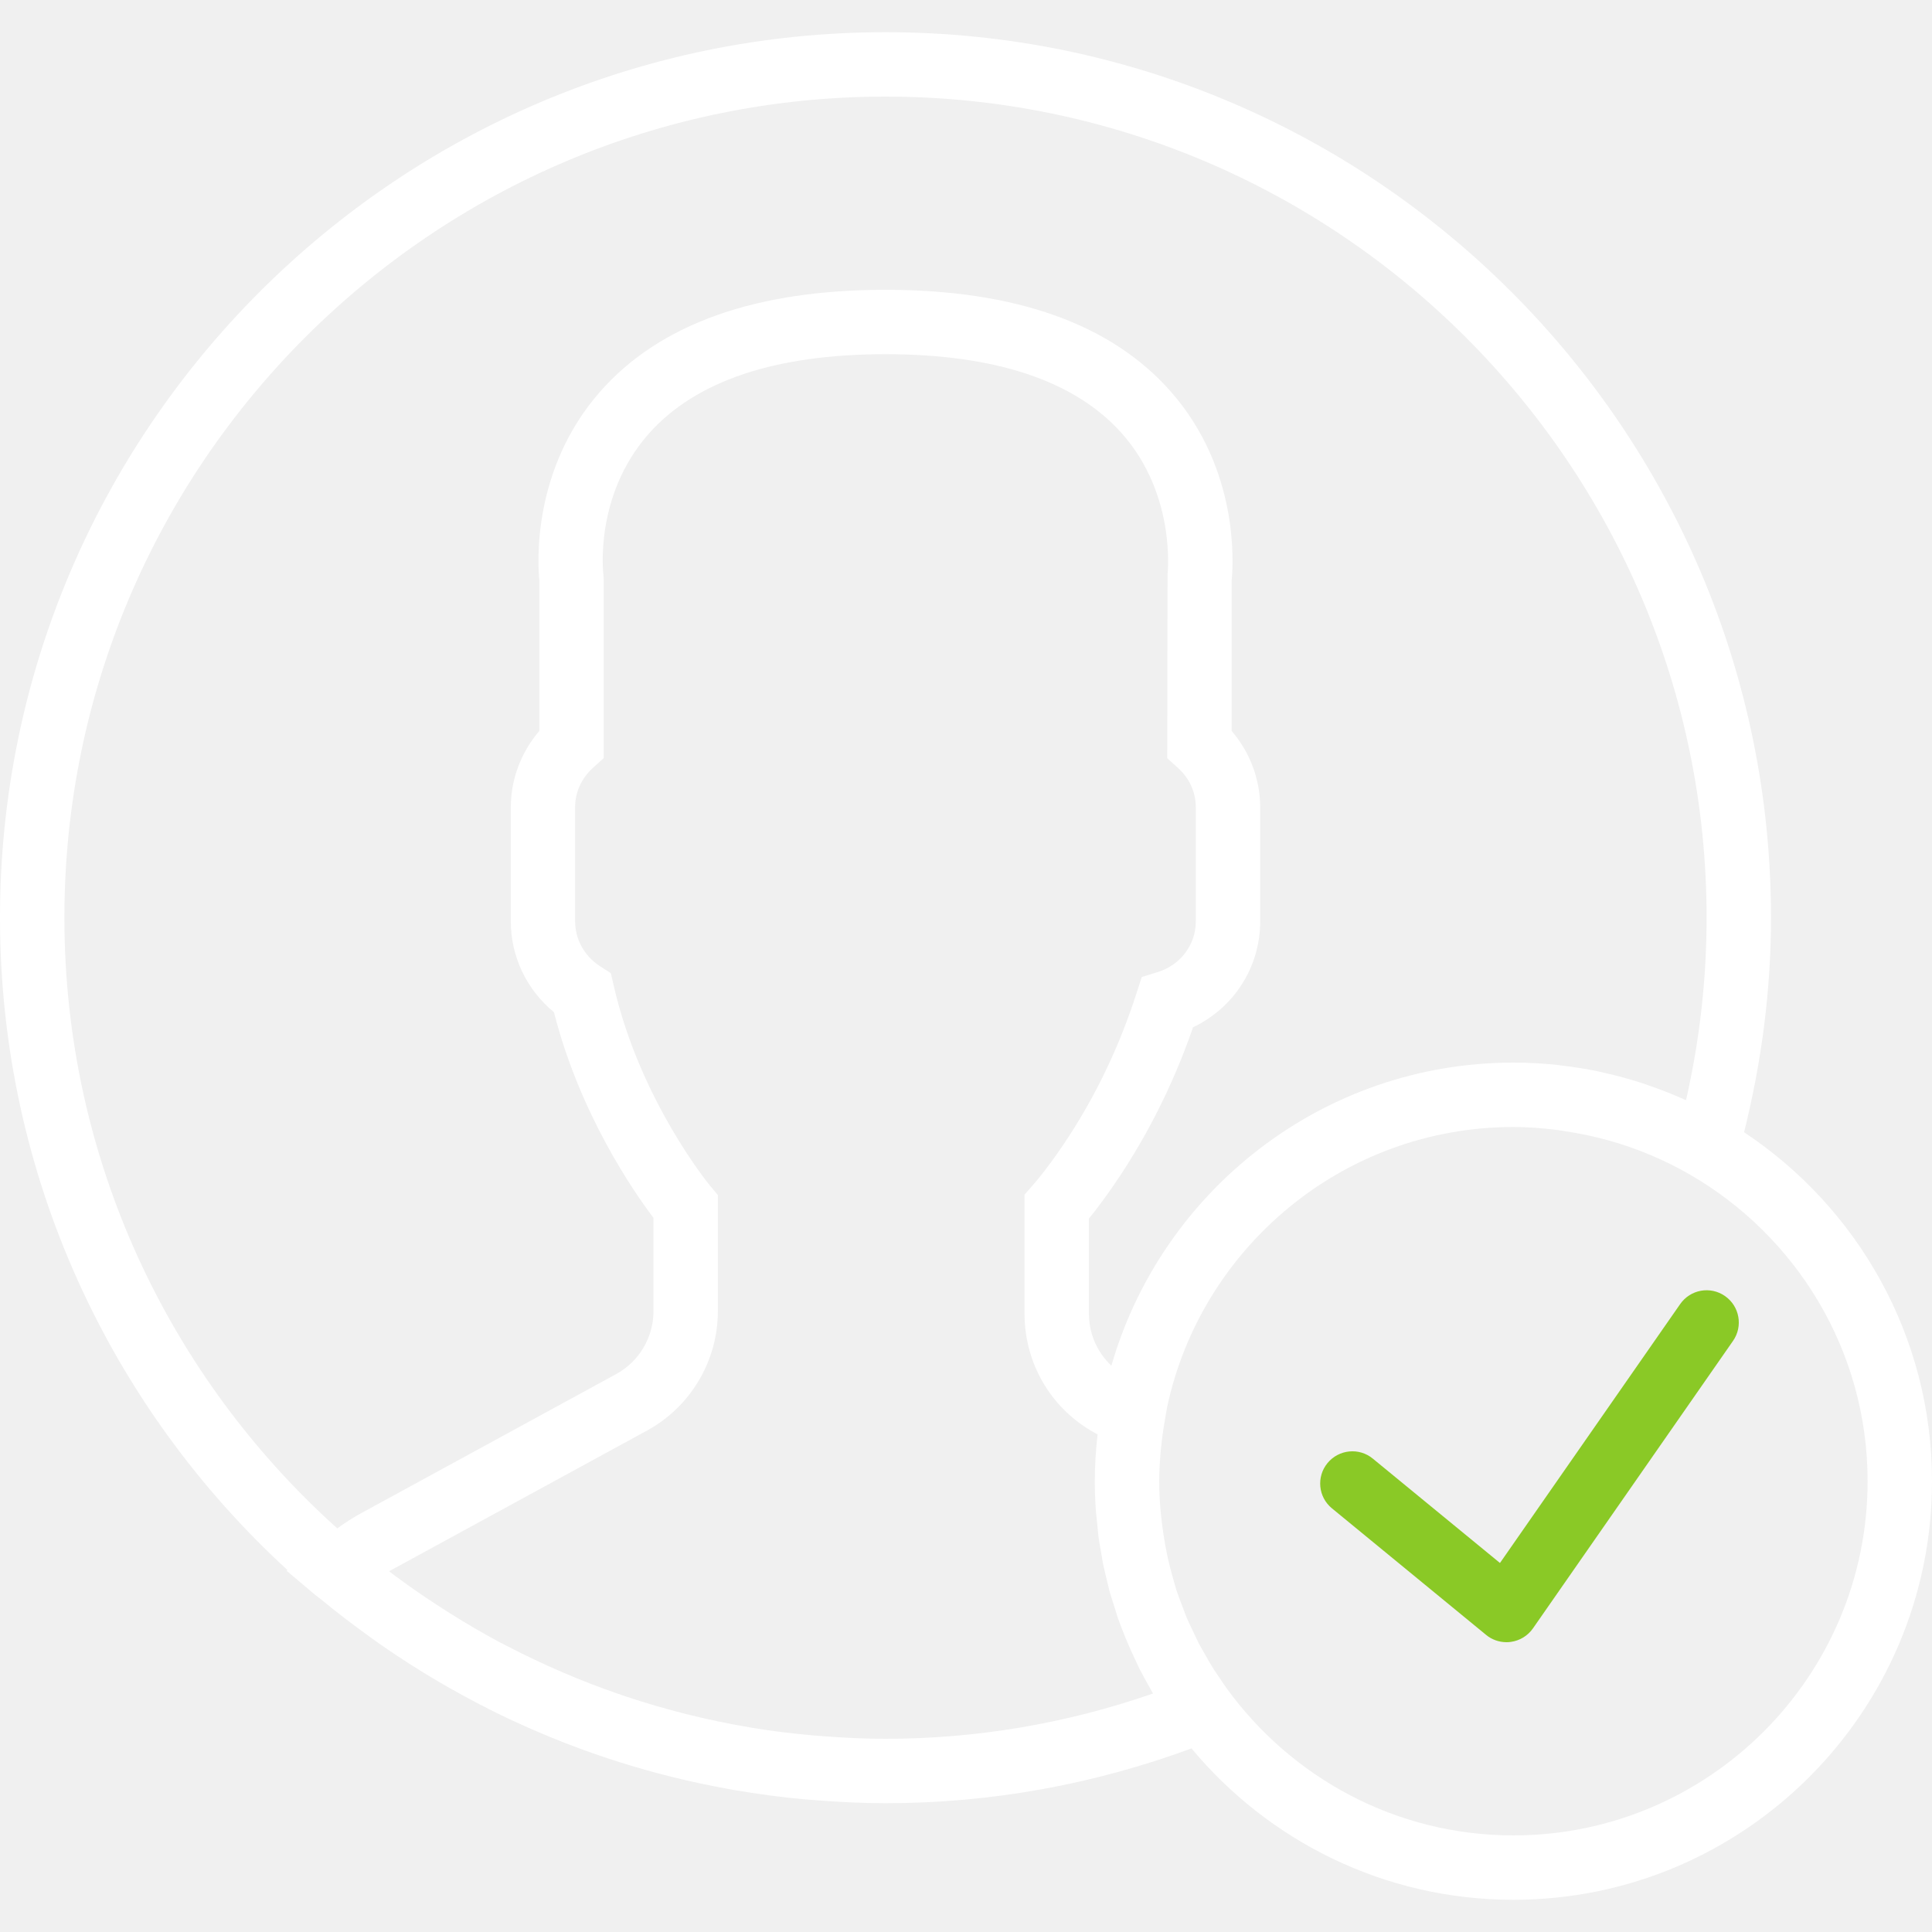
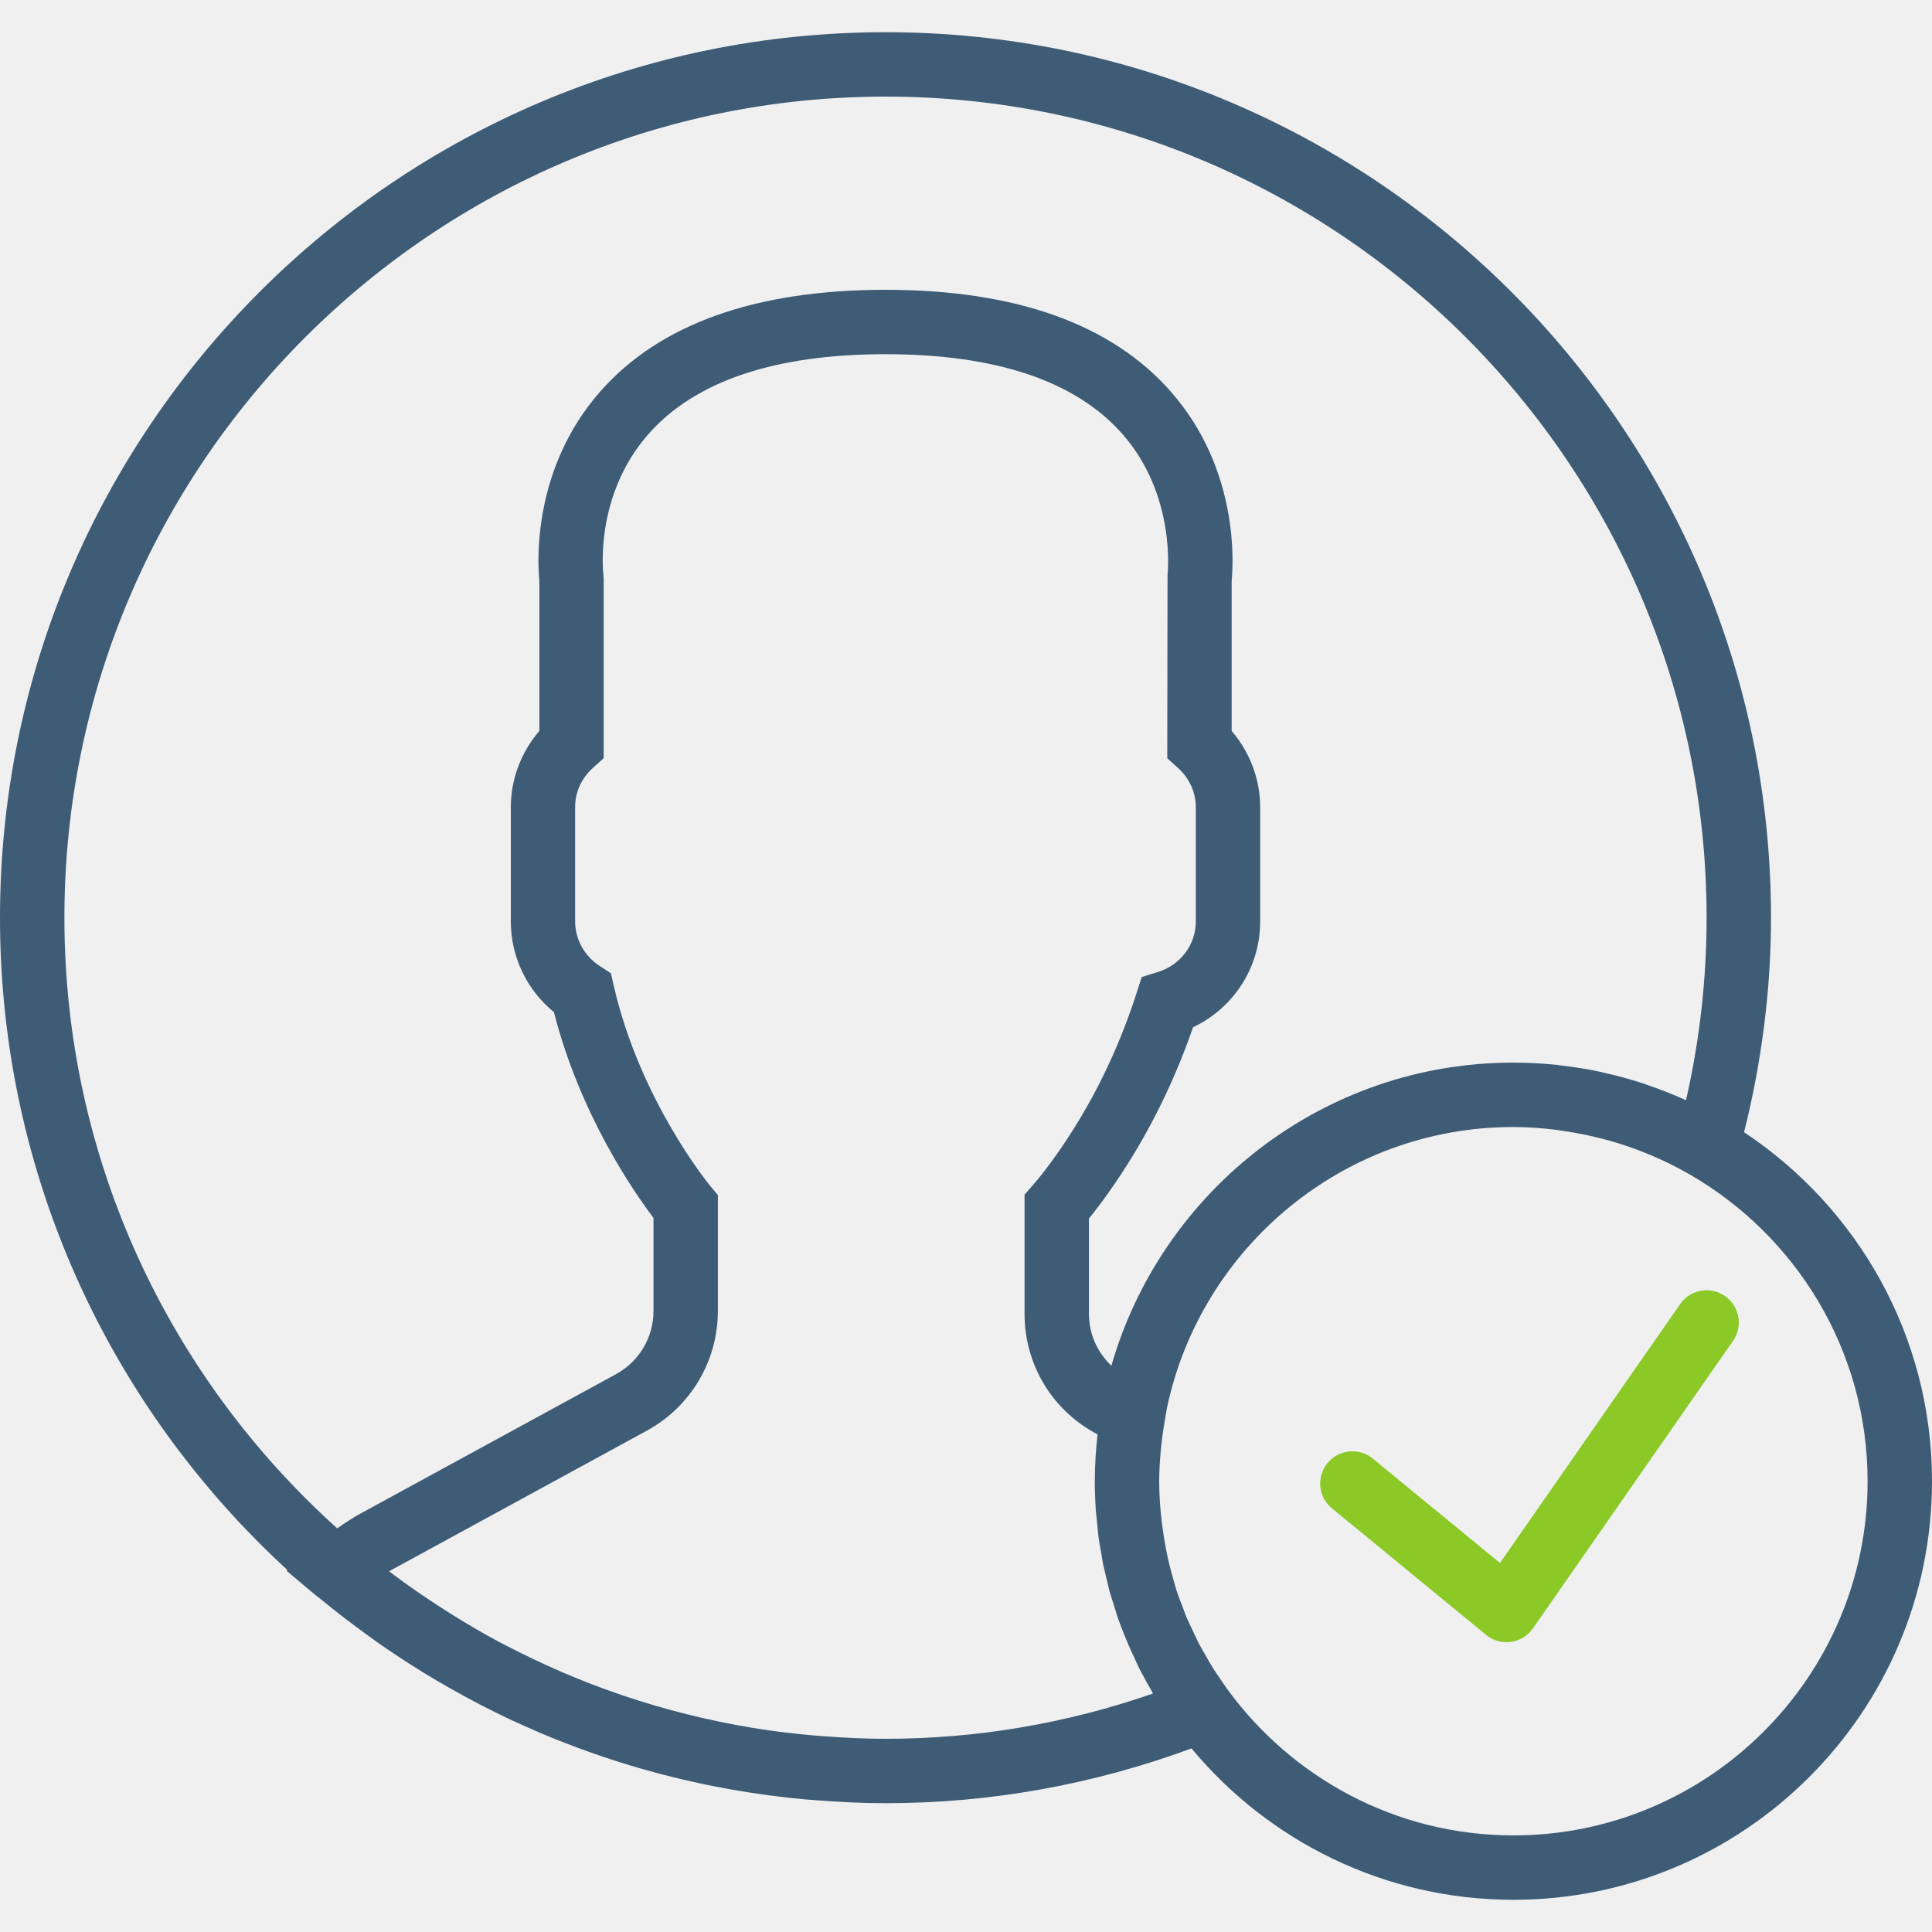
<svg xmlns="http://www.w3.org/2000/svg" version="1.1" id="Capa_1" x="0px" y="0px" viewBox="0 0 60 60" style="enable-background:new 0 0 60 60;" xml:space="preserve">
  <g>
    <path fill="#8ac926" d="M52.179,40.5l-5.596,8.04l-3.949-3.241c-0.426-0.352-1.057-0.287-1.407,0.138c-0.351,0.427-0.289,1.058,0.139,1.407   l4.786,3.929C46.331,50.921,46.556,51,46.786,51c0.045,0,0.091-0.003,0.137-0.01c0.276-0.038,0.524-0.19,0.684-0.419l6.214-8.929   c0.315-0.453,0.204-1.076-0.25-1.392C53.117,39.933,52.495,40.046,52.179,40.5z" />
-     <path fill="#ffffff" d="M54.164,35.163C54.709,32.978,55,30.742,55,28.5C55,13.337,42.664,1,27.5,1S0,13.337,0,28.5   c0,8.01,3.444,15.229,8.927,20.259l-0.026,0.023l0.891,0.751c0.056,0.047,0.117,0.086,0.173,0.133   c0.477,0.396,0.972,0.772,1.476,1.136c0.159,0.115,0.318,0.23,0.479,0.341c0.535,0.369,1.085,0.719,1.646,1.051   c0.122,0.071,0.244,0.141,0.366,0.211c0.613,0.349,1.239,0.678,1.881,0.981c0.047,0.022,0.094,0.042,0.141,0.064   c2.089,0.971,4.319,1.684,6.65,2.105c0.062,0.011,0.123,0.022,0.185,0.033c0.723,0.125,1.455,0.225,2.197,0.292   c0.09,0.008,0.181,0.013,0.271,0.021C25.998,55.961,26.744,56,27.5,56c3.262,0,6.454-0.577,9.503-1.702   C39.389,57.168,42.984,59,47,59c7.168,0,13-5.832,13-13C60,41.478,57.677,37.492,54.164,35.163z M2,28.5C2,14.439,13.439,3,27.5,3   S53,14.439,53,28.5c0,1.903-0.214,3.804-0.639,5.666c-0.017-0.008-0.036-0.013-0.053-0.021c-0.376-0.169-0.762-0.32-1.156-0.453   c-0.034-0.011-0.067-0.026-0.101-0.037c-0.411-0.135-0.83-0.251-1.258-0.345c-0.02-0.005-0.04-0.011-0.06-0.016   c-0.417-0.09-0.841-0.158-1.271-0.207c-0.03-0.004-0.06-0.01-0.09-0.014C47.921,33.027,47.464,33,47,33   c-5.923,0-10.923,3.986-12.485,9.413C34.077,42,33.818,41.425,33.818,40.8v-2.957c0.198-0.243,0.405-0.518,0.617-0.817   c1.096-1.547,1.975-3.269,2.616-5.123c1.266-0.602,2.085-1.864,2.085-3.289v-3.545c0-0.866-0.318-1.708-0.886-2.369v-4.667   c0.052-0.52,0.236-3.448-1.883-5.864C34.524,10.065,31.541,9,27.5,9s-7.024,1.065-8.867,3.168   c-2.119,2.416-1.935,5.346-1.883,5.864v4.667c-0.568,0.661-0.886,1.503-0.886,2.369v3.545c0,1.101,0.494,2.128,1.339,2.821   c0.81,3.173,2.476,5.575,3.092,6.389v2.894c0,0.816-0.445,1.566-1.162,1.958l-7.907,4.313c-0.253,0.138-0.502,0.298-0.752,0.477   C5.276,42.792,2,36.022,2,28.5z M25.605,53.922c-0.109-0.008-0.218-0.015-0.326-0.025c-0.634-0.056-1.266-0.131-1.893-0.234   c-0.026-0.004-0.052-0.01-0.077-0.014c-1.327-0.222-2.632-0.548-3.903-0.974c-0.034-0.011-0.068-0.023-0.102-0.035   c-1.237-0.42-2.44-0.939-3.601-1.544c-0.067-0.035-0.135-0.068-0.201-0.103c-0.515-0.275-1.019-0.573-1.515-0.883   c-0.143-0.09-0.284-0.181-0.425-0.273c-0.456-0.298-0.905-0.608-1.343-0.936c-0.045-0.034-0.088-0.07-0.133-0.104   c0.032-0.018,0.064-0.036,0.097-0.054l7.907-4.313c1.359-0.742,2.204-2.165,2.204-3.714v-3.603l-0.233-0.278   c-0.021-0.025-2.176-2.634-2.999-6.215l-0.091-0.396l-0.341-0.221c-0.481-0.311-0.769-0.831-0.769-1.392v-3.545   c0-0.465,0.198-0.898,0.557-1.223l0.33-0.298v-5.57l-0.009-0.131c-0.003-0.024-0.298-2.429,1.396-4.36   C21.583,11.837,24.06,11,27.5,11c3.425,0,5.897,0.83,7.346,2.466c1.692,1.911,1.415,4.361,1.413,4.381l-0.009,5.701l0.33,0.298   c0.359,0.324,0.557,0.758,0.557,1.223v3.545c0,0.724-0.475,1.356-1.181,1.574l-0.498,0.154l-0.16,0.496   c-0.589,1.833-1.429,3.525-2.496,5.032c-0.259,0.367-0.514,0.695-0.736,0.948l-0.248,0.283V40.8c0,1.587,0.868,3.015,2.268,3.746   C34.033,45.024,34,45.508,34,46c0,0.292,0.01,0.583,0.029,0.873c0.007,0.103,0.021,0.205,0.031,0.307   c0.009,0.096,0.018,0.191,0.029,0.287c0.01,0.09,0.015,0.181,0.027,0.27c0.023,0.17,0.056,0.338,0.086,0.507   c0.02,0.115,0.035,0.231,0.058,0.345c0,0,0.002,0.008,0.003,0.012c0.006,0.03,0.015,0.058,0.021,0.088   c0.031,0.146,0.068,0.291,0.104,0.436c0.025,0.101,0.045,0.202,0.072,0.302c0.024,0.088,0.055,0.173,0.081,0.26   c0.034,0.116,0.07,0.231,0.108,0.345c0.024,0.072,0.042,0.145,0.067,0.216c0.07,0.201,0.15,0.399,0.23,0.596   c0.001,0.003,0.002,0.005,0.003,0.008c0.061,0.15,0.125,0.297,0.191,0.444c0.049,0.109,0.1,0.218,0.152,0.326   c0.034,0.071,0.064,0.143,0.099,0.213c0.023,0.046,0.05,0.09,0.074,0.136c0.084,0.163,0.173,0.322,0.264,0.48   c0.027,0.047,0.051,0.096,0.078,0.143C33.119,53.527,30.33,54,27.5,54C26.866,54,26.234,53.969,25.605,53.922z M47,57   c-3.661,0-6.901-1.805-8.902-4.564c-0.083-0.114-0.158-0.231-0.236-0.347c-0.054-0.08-0.111-0.158-0.162-0.239   c-0.043-0.069-0.085-0.138-0.127-0.208c-0.045-0.074-0.085-0.15-0.128-0.225c-0.069-0.122-0.143-0.241-0.207-0.365   c-0.047-0.091-0.089-0.185-0.134-0.278c-0.012-0.025-0.023-0.051-0.035-0.076c-0.075-0.157-0.153-0.312-0.221-0.472   c-0.036-0.085-0.063-0.173-0.097-0.258c-0.077-0.199-0.155-0.398-0.221-0.602c-0.031-0.095-0.055-0.193-0.083-0.289   c-0.009-0.03-0.017-0.059-0.025-0.088c-0.056-0.199-0.11-0.399-0.155-0.603c-0.014-0.063-0.025-0.127-0.038-0.191   c-0.012-0.06-0.025-0.121-0.036-0.181c-0.041-0.222-0.075-0.446-0.103-0.672c-0.003-0.026-0.006-0.052-0.009-0.079   c-0.009-0.082-0.022-0.164-0.029-0.246C36.021,46.681,36,46.343,36,46c0-0.315,0.021-0.626,0.047-0.934   c0.028-0.295,0.067-0.599,0.122-0.919l0.074-0.433C37.298,38.742,41.719,35,47,35c0.446,0,0.89,0.034,1.332,0.089   c0.101,0.012,0.199,0.031,0.299,0.046c0.365,0.055,0.728,0.127,1.086,0.219c0.075,0.019,0.15,0.037,0.225,0.058   c0.882,0.247,1.735,0.601,2.537,1.063C55.773,38.377,58,41.93,58,46C58,52.065,53.065,57,47,57z" />
+     <path fill="#3e5c76" d="M54.164,35.163C54.709,32.978,55,30.742,55,28.5C55,13.337,42.664,1,27.5,1S0,13.337,0,28.5   c0,8.01,3.444,15.229,8.927,20.259l-0.026,0.023l0.891,0.751c0.056,0.047,0.117,0.086,0.173,0.133   c0.477,0.396,0.972,0.772,1.476,1.136c0.159,0.115,0.318,0.23,0.479,0.341c0.535,0.369,1.085,0.719,1.646,1.051   c0.122,0.071,0.244,0.141,0.366,0.211c0.613,0.349,1.239,0.678,1.881,0.981c0.047,0.022,0.094,0.042,0.141,0.064   c2.089,0.971,4.319,1.684,6.65,2.105c0.062,0.011,0.123,0.022,0.185,0.033c0.723,0.125,1.455,0.225,2.197,0.292   c0.09,0.008,0.181,0.013,0.271,0.021C25.998,55.961,26.744,56,27.5,56c3.262,0,6.454-0.577,9.503-1.702   C39.389,57.168,42.984,59,47,59c7.168,0,13-5.832,13-13C60,41.478,57.677,37.492,54.164,35.163z M2,28.5C2,14.439,13.439,3,27.5,3   S53,14.439,53,28.5c0,1.903-0.214,3.804-0.639,5.666c-0.017-0.008-0.036-0.013-0.053-0.021c-0.376-0.169-0.762-0.32-1.156-0.453   c-0.034-0.011-0.067-0.026-0.101-0.037c-0.411-0.135-0.83-0.251-1.258-0.345c-0.02-0.005-0.04-0.011-0.06-0.016   c-0.417-0.09-0.841-0.158-1.271-0.207c-0.03-0.004-0.06-0.01-0.09-0.014C47.921,33.027,47.464,33,47,33   c-5.923,0-10.923,3.986-12.485,9.413C34.077,42,33.818,41.425,33.818,40.8v-2.957c0.198-0.243,0.405-0.518,0.617-0.817   c1.096-1.547,1.975-3.269,2.616-5.123c1.266-0.602,2.085-1.864,2.085-3.289v-3.545c0-0.866-0.318-1.708-0.886-2.369v-4.667   c0.052-0.52,0.236-3.448-1.883-5.864C34.524,10.065,31.541,9,27.5,9s-7.024,1.065-8.867,3.168   c-2.119,2.416-1.935,5.346-1.883,5.864v4.667c-0.568,0.661-0.886,1.503-0.886,2.369v3.545c0,1.101,0.494,2.128,1.339,2.821   c0.81,3.173,2.476,5.575,3.092,6.389v2.894c0,0.816-0.445,1.566-1.162,1.958l-7.907,4.313c-0.253,0.138-0.502,0.298-0.752,0.477   C5.276,42.792,2,36.022,2,28.5z M25.605,53.922c-0.109-0.008-0.218-0.015-0.326-0.025c-0.634-0.056-1.266-0.131-1.893-0.234   c-0.026-0.004-0.052-0.01-0.077-0.014c-1.327-0.222-2.632-0.548-3.903-0.974c-0.034-0.011-0.068-0.023-0.102-0.035   c-1.237-0.42-2.44-0.939-3.601-1.544c-0.067-0.035-0.135-0.068-0.201-0.103c-0.515-0.275-1.019-0.573-1.515-0.883   c-0.143-0.09-0.284-0.181-0.425-0.273c-0.456-0.298-0.905-0.608-1.343-0.936c-0.045-0.034-0.088-0.07-0.133-0.104   c0.032-0.018,0.064-0.036,0.097-0.054l7.907-4.313c1.359-0.742,2.204-2.165,2.204-3.714v-3.603l-0.233-0.278   c-0.021-0.025-2.176-2.634-2.999-6.215l-0.091-0.396l-0.341-0.221c-0.481-0.311-0.769-0.831-0.769-1.392v-3.545   c0-0.465,0.198-0.898,0.557-1.223l0.33-0.298v-5.57l-0.009-0.131c-0.003-0.024-0.298-2.429,1.396-4.36   C21.583,11.837,24.06,11,27.5,11c3.425,0,5.897,0.83,7.346,2.466c1.692,1.911,1.415,4.361,1.413,4.381l-0.009,5.701l0.33,0.298   c0.359,0.324,0.557,0.758,0.557,1.223v3.545c0,0.724-0.475,1.356-1.181,1.574l-0.498,0.154l-0.16,0.496   c-0.589,1.833-1.429,3.525-2.496,5.032c-0.259,0.367-0.514,0.695-0.736,0.948l-0.248,0.283V40.8c0,1.587,0.868,3.015,2.268,3.746   C34.033,45.024,34,45.508,34,46c0,0.292,0.01,0.583,0.029,0.873c0.007,0.103,0.021,0.205,0.031,0.307   c0.009,0.096,0.018,0.191,0.029,0.287c0.01,0.09,0.015,0.181,0.027,0.27c0.023,0.17,0.056,0.338,0.086,0.507   c0.02,0.115,0.035,0.231,0.058,0.345c0,0,0.002,0.008,0.003,0.012c0.006,0.03,0.015,0.058,0.021,0.088   c0.031,0.146,0.068,0.291,0.104,0.436c0.025,0.101,0.045,0.202,0.072,0.302c0.024,0.088,0.055,0.173,0.081,0.26   c0.034,0.116,0.07,0.231,0.108,0.345c0.024,0.072,0.042,0.145,0.067,0.216c0.07,0.201,0.15,0.399,0.23,0.596   c0.001,0.003,0.002,0.005,0.003,0.008c0.061,0.15,0.125,0.297,0.191,0.444c0.049,0.109,0.1,0.218,0.152,0.326   c0.034,0.071,0.064,0.143,0.099,0.213c0.023,0.046,0.05,0.09,0.074,0.136c0.084,0.163,0.173,0.322,0.264,0.48   c0.027,0.047,0.051,0.096,0.078,0.143C33.119,53.527,30.33,54,27.5,54C26.866,54,26.234,53.969,25.605,53.922z M47,57   c-3.661,0-6.901-1.805-8.902-4.564c-0.083-0.114-0.158-0.231-0.236-0.347c-0.054-0.08-0.111-0.158-0.162-0.239   c-0.043-0.069-0.085-0.138-0.127-0.208c-0.045-0.074-0.085-0.15-0.128-0.225c-0.069-0.122-0.143-0.241-0.207-0.365   c-0.047-0.091-0.089-0.185-0.134-0.278c-0.012-0.025-0.023-0.051-0.035-0.076c-0.075-0.157-0.153-0.312-0.221-0.472   c-0.036-0.085-0.063-0.173-0.097-0.258c-0.077-0.199-0.155-0.398-0.221-0.602c-0.031-0.095-0.055-0.193-0.083-0.289   c-0.009-0.03-0.017-0.059-0.025-0.088c-0.056-0.199-0.11-0.399-0.155-0.603c-0.014-0.063-0.025-0.127-0.038-0.191   c-0.012-0.06-0.025-0.121-0.036-0.181c-0.041-0.222-0.075-0.446-0.103-0.672c-0.003-0.026-0.006-0.052-0.009-0.079   c-0.009-0.082-0.022-0.164-0.029-0.246C36.021,46.681,36,46.343,36,46c0-0.315,0.021-0.626,0.047-0.934   c0.028-0.295,0.067-0.599,0.122-0.919l0.074-0.433C37.298,38.742,41.719,35,47,35c0.446,0,0.89,0.034,1.332,0.089   c0.101,0.012,0.199,0.031,0.299,0.046c0.365,0.055,0.728,0.127,1.086,0.219c0.075,0.019,0.15,0.037,0.225,0.058   c0.882,0.247,1.735,0.601,2.537,1.063C55.773,38.377,58,41.93,58,46C58,52.065,53.065,57,47,57z" />
  </g>
  <g>
</g>
  <g>
</g>
  <g>
</g>
  <g>
</g>
  <g>
</g>
  <g>
</g>
  <g>
</g>
  <g>
</g>
  <g>
</g>
  <g>
</g>
  <g>
</g>
  <g>
</g>
  <g>
</g>
  <g>
</g>
  <g>
</g>
</svg>
